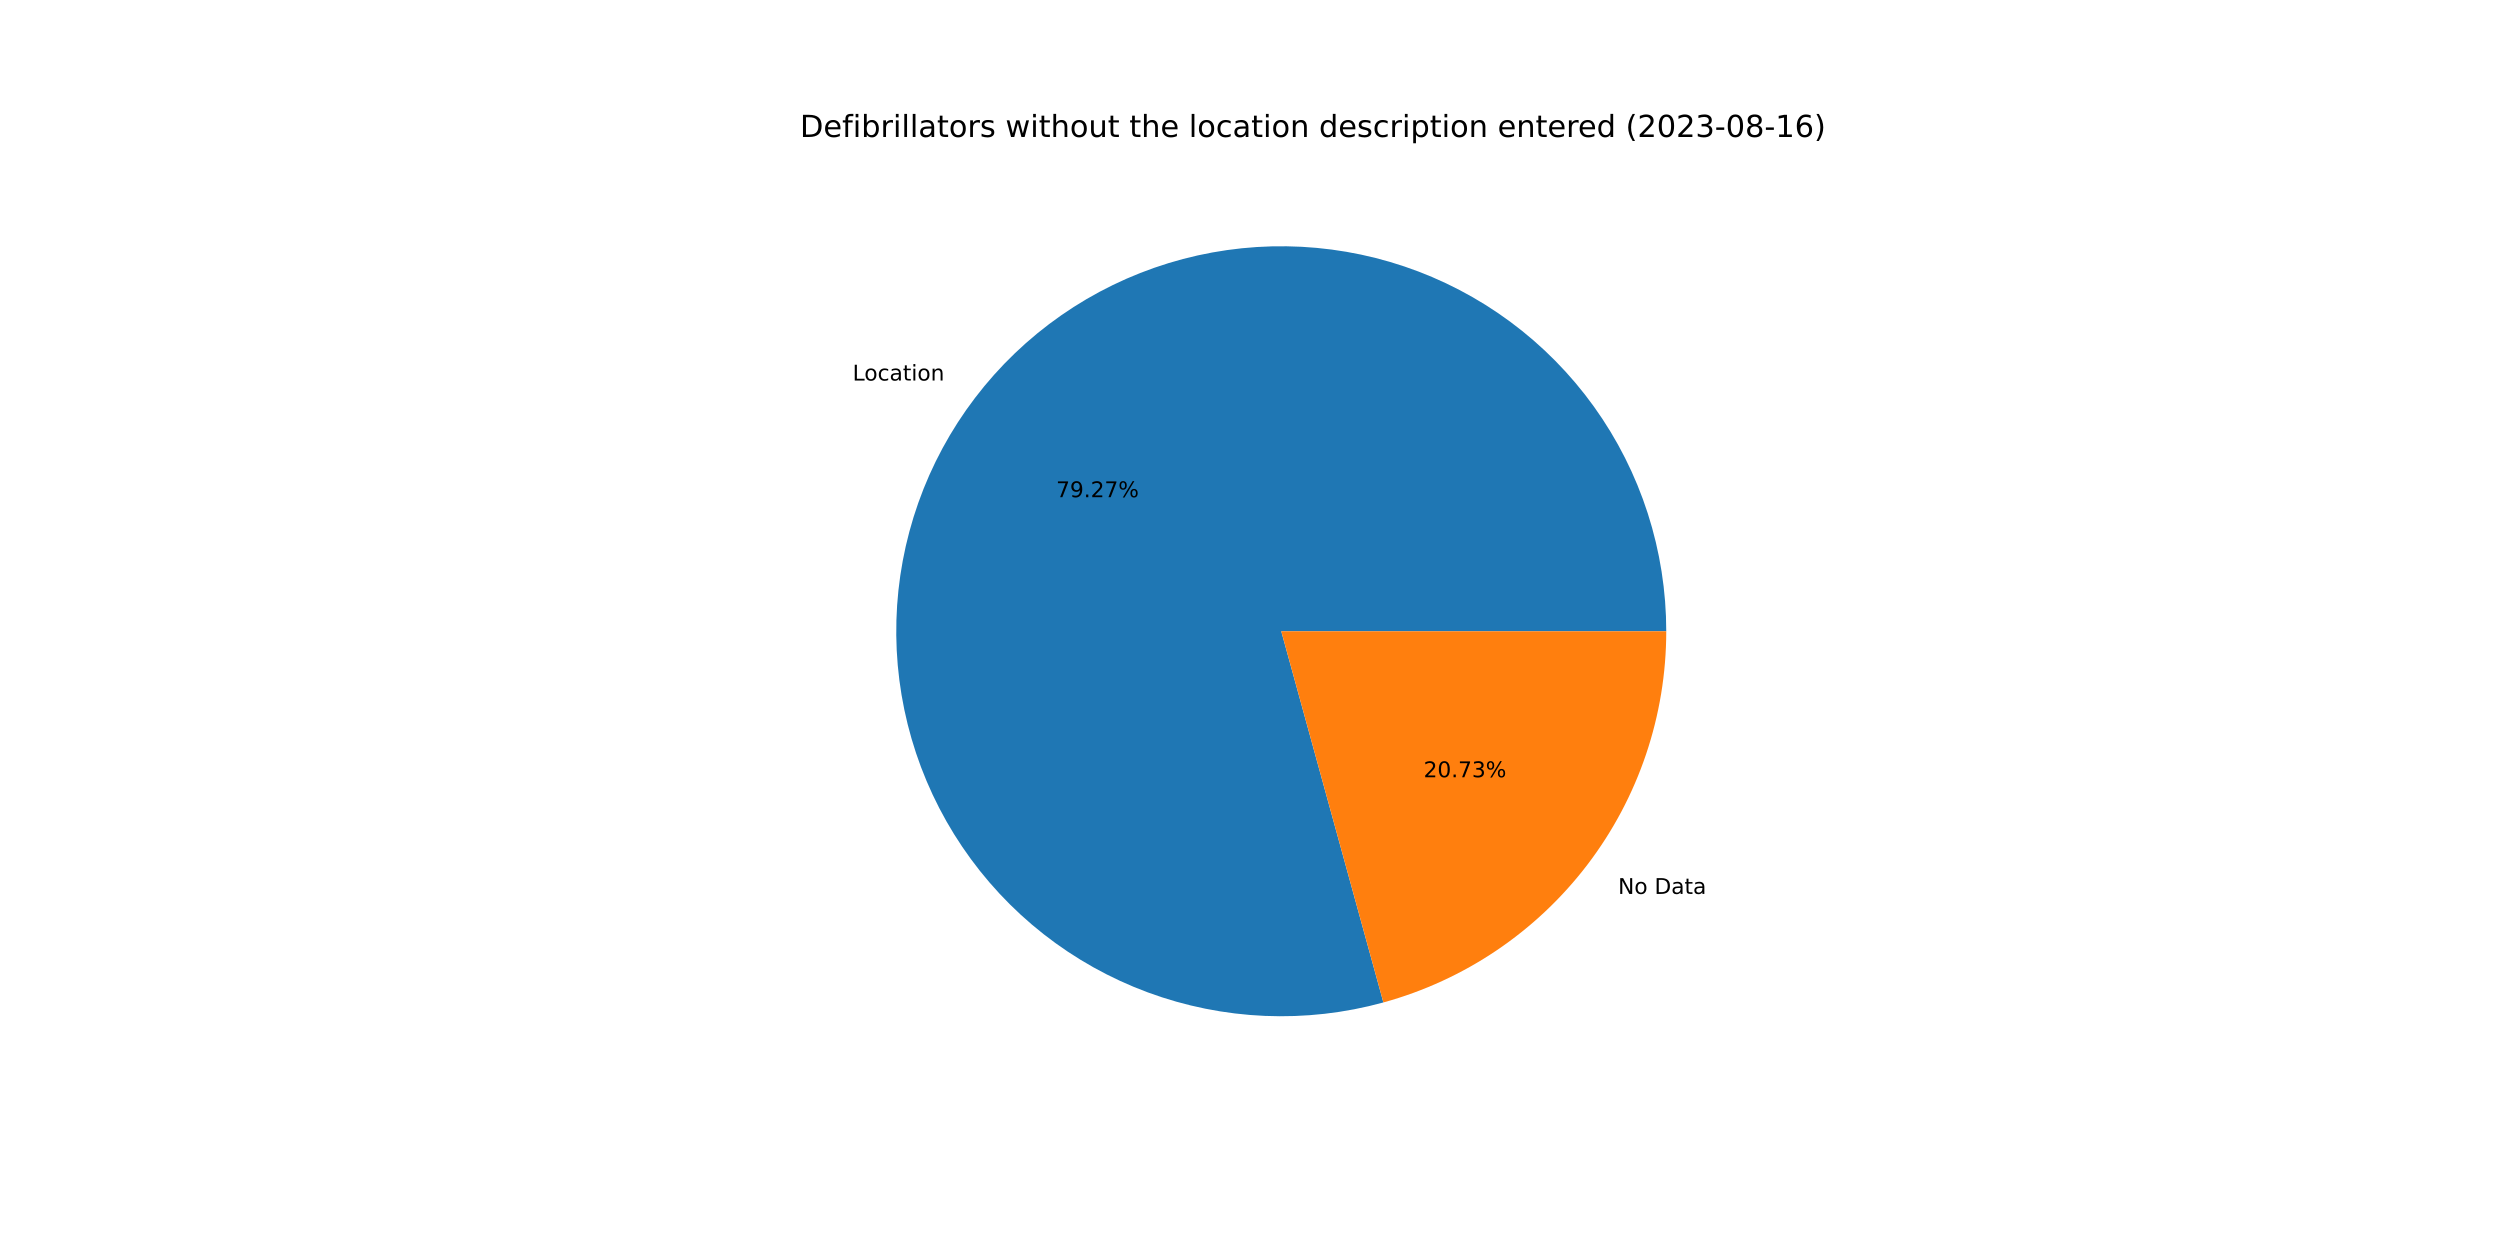
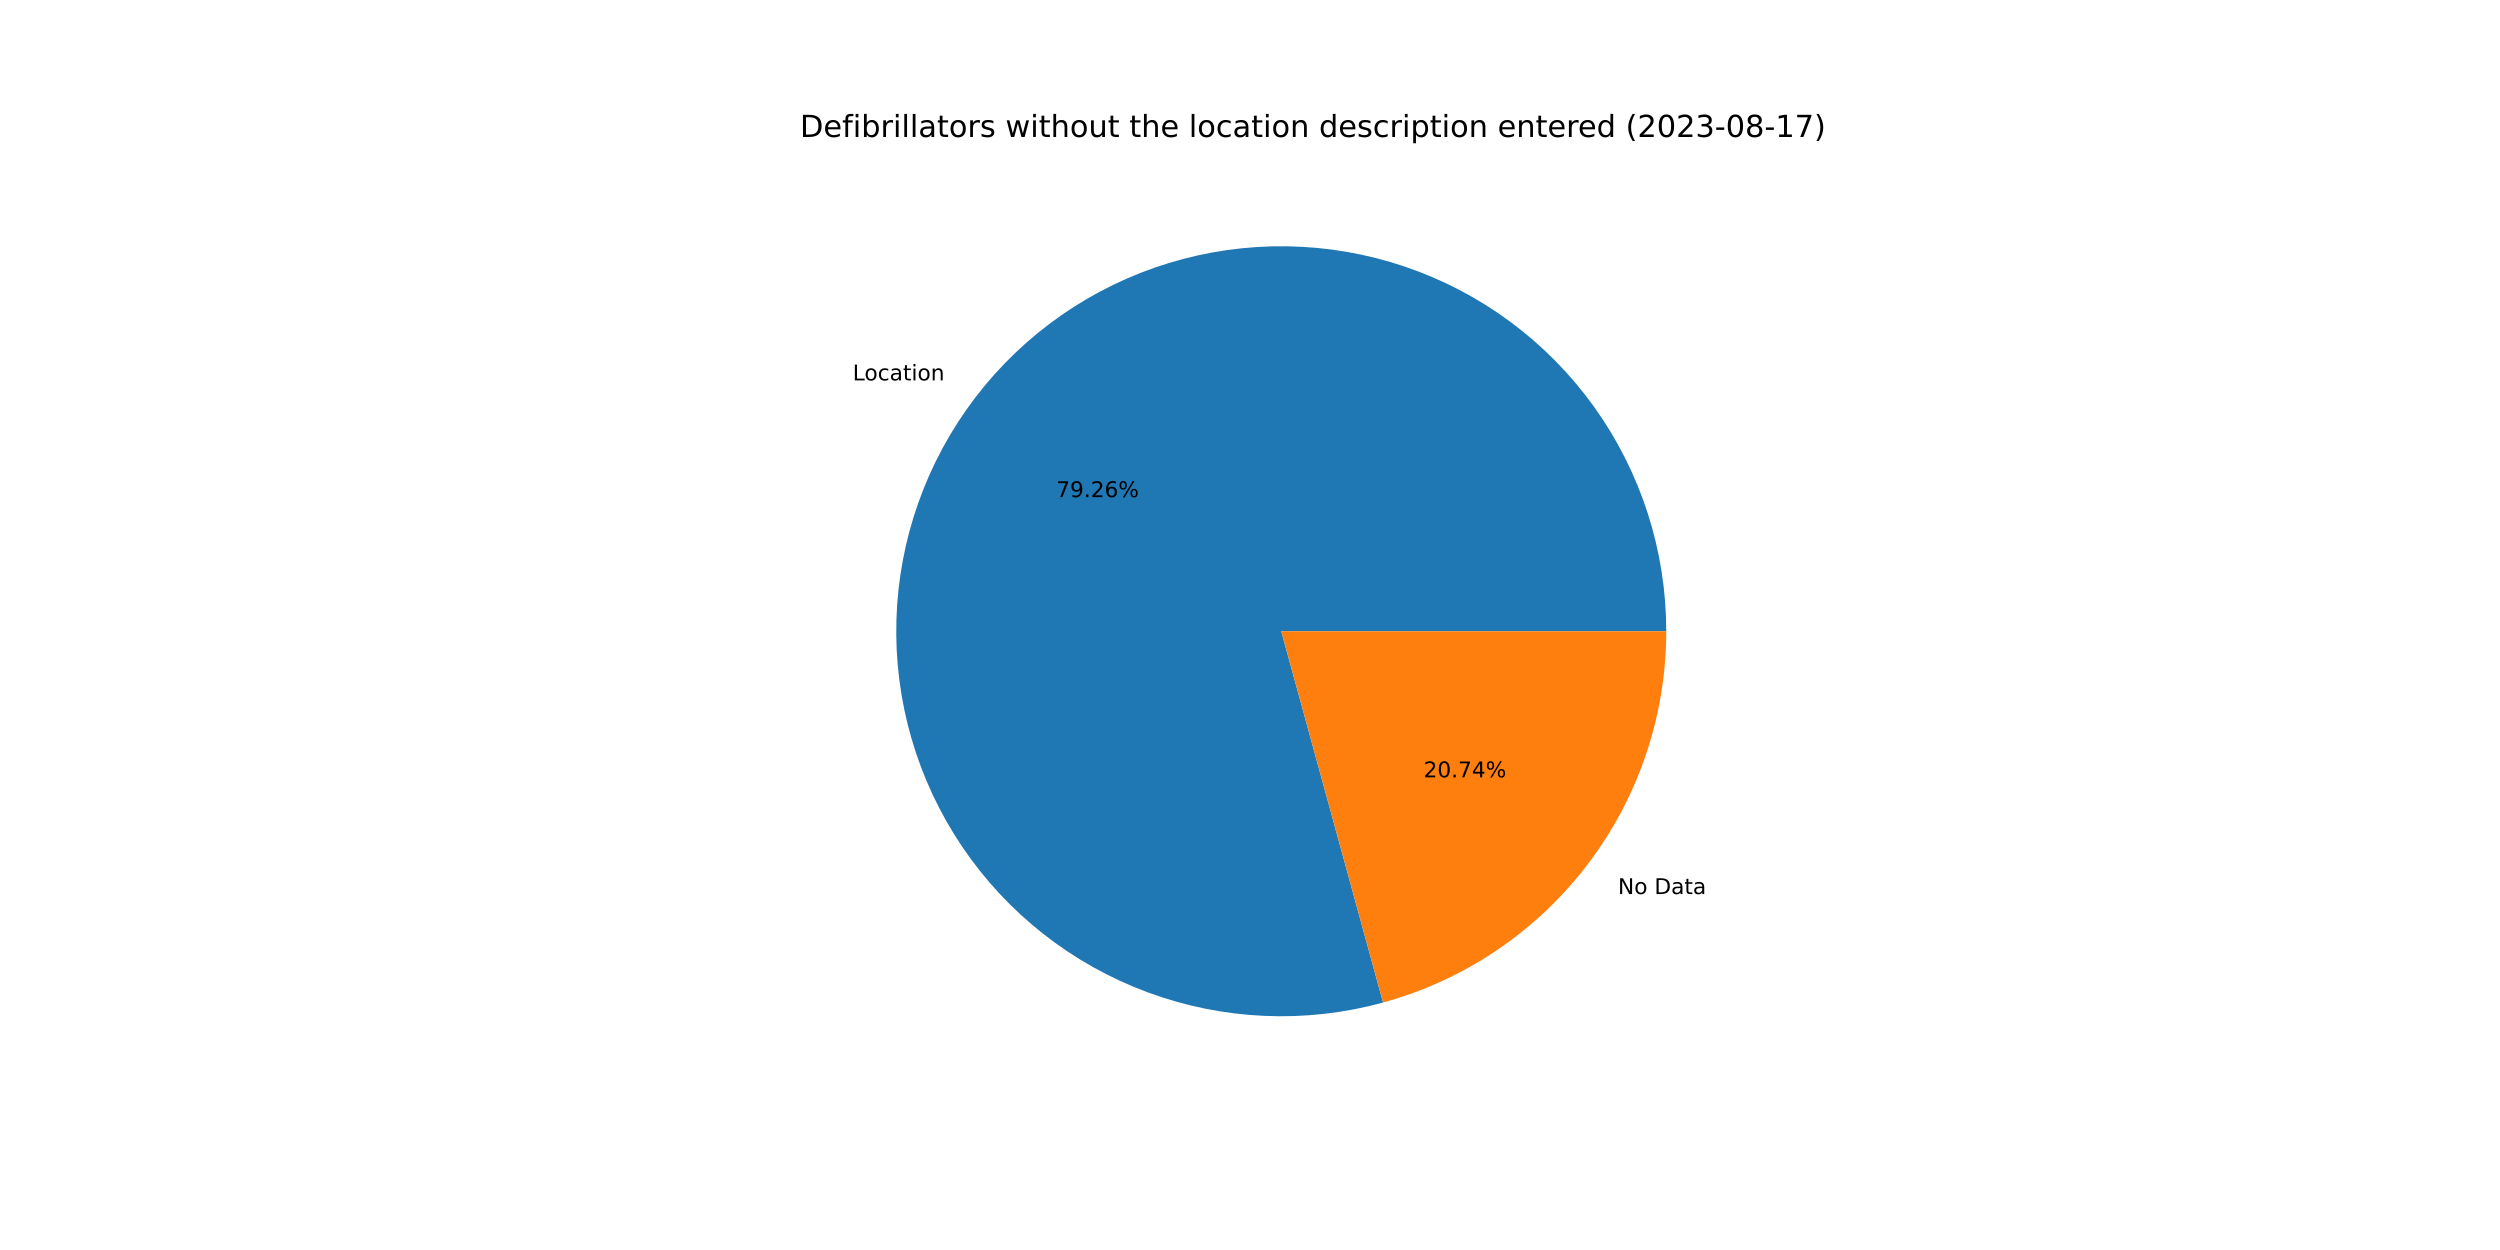
<svg xmlns="http://www.w3.org/2000/svg" xmlns:xlink="http://www.w3.org/1999/xlink" width="1152pt" height="576pt" viewBox="0 0 1152 576" version="1.1">
  <defs>
    <style type="text/css">*{stroke-linejoin: round; stroke-linecap: butt}</style>
  </defs>
  <g id="figure_1">
    <g id="patch_1">
      <path d="M 0 576  L 1152 576  L 1152 0  L 0 0  z " style="fill: #ffffff" />
    </g>
    <g id="axes_1">
      <g id="patch_2">
-         <path d="M 767.808 290.88  C 767.808 272.434 764.931 254.099 759.281 236.54  C 753.631 218.98 745.276 202.408 734.519 187.423  C 723.762 172.438 710.733 159.222 695.903 148.252  C 681.073 137.282 664.622 128.692 647.145 122.792  C 629.667 116.892 611.376 113.753 592.931 113.49  C 574.487 113.227 556.114 115.842 538.475 121.241  C 520.836 126.64 504.147 134.757 489.01 145.3  C 473.873 155.842 460.472 168.681 449.292 183.353  C 438.111 198.025 429.287 214.351 423.139 231.743  C 416.99 249.134 413.591 267.379 413.064 285.818  C 412.538 304.257 414.891 322.665 420.037 340.379  C 425.184 358.093 433.062 374.896 443.388 390.182  C 453.713 405.468 466.359 419.051 480.87 430.44  C 495.381 441.828 511.58 450.884 528.882 457.281  C 546.184 463.677 564.378 467.336 582.808 468.125  C 601.238 468.915 619.678 466.825 637.463 461.932  L 590.4 290.88  L 767.808 290.88  z " style="fill: #1f77b4" />
+         <path d="M 767.808 290.88  C 767.808 272.437 764.932 254.106 759.284 236.549  C 753.635 218.992 745.284 202.422 734.53 187.438  C 723.776 172.455 710.751 159.239 695.925 148.269  C 681.1 137.298 664.653 128.707 647.18 122.804  C 629.707 116.901 611.42 113.759 592.978 113.491  C 574.537 113.223 556.166 115.832 538.529 121.225  C 520.892 126.617 504.203 134.727 489.064 145.262  C 473.926 155.797 460.522 168.628 449.337 183.293  C 438.153 197.958 429.323 214.277 423.167 231.663  C 417.011 249.049 413.603 267.288 413.067 285.724  C 412.531 304.159 414.873 322.566 420.009 340.28  C 425.144 357.994 433.011 374.799 443.324 390.089  C 453.638 405.379 466.273 418.967 480.774 430.364  C 495.275 441.761 511.464 450.827 528.759 457.235  C 546.053 463.643 564.241 467.315 582.667 468.119  C 601.093 468.923 619.532 466.849 637.318 461.971  L 590.4 290.88  L 767.808 290.88  z " style="fill: #1f77b4" />
      </g>
      <g id="patch_3">
-         <path d="M 637.463 461.932  C 674.915 451.627 707.965 429.302 731.508 398.407  C 755.051 367.512 767.808 329.723 767.808 290.88  L 590.4 290.88  L 637.463 461.932  z " style="fill: #ff7f0e" />
+         <path d="M 637.318 461.971  C 674.803 451.692 707.891 429.373 731.462 398.467  C 755.034 367.561 767.808 329.749 767.808 290.88  L 590.4 290.88  L 637.318 461.971  z " style="fill: #ff7f0e" />
      </g>
      <g id="matplotlib.axis_1" />
      <g id="matplotlib.axis_2" />
      <g id="text_1">
-         <g transform="translate(392.8841 175.3595)scale(0.1 -0.1)">
+         <g transform="translate(392.9344 175.2936)scale(0.1 -0.1)">
          <defs>
            <path id="DejaVuSans-4c" d="M 628 4666  L 1259 4666  L 1259 531  L 3531 531  L 3531 0  L 628 0  L 628 4666  z " transform="scale(0.015625)" />
            <path id="DejaVuSans-6f" d="M 1959 3097  Q 1497 3097 1228 2736  Q 959 2375 959 1747  Q 959 1119 1226 758  Q 1494 397 1959 397  Q 2419 397 2687 759  Q 2956 1122 2956 1747  Q 2956 2369 2687 2733  Q 2419 3097 1959 3097  z M 1959 3584  Q 2709 3584 3137 3096  Q 3566 2609 3566 1747  Q 3566 888 3137 398  Q 2709 -91 1959 -91  Q 1206 -91 779 398  Q 353 888 353 1747  Q 353 2609 779 3096  Q 1206 3584 1959 3584  z " transform="scale(0.015625)" />
            <path id="DejaVuSans-63" d="M 3122 3366  L 3122 2828  Q 2878 2963 2633 3030  Q 2388 3097 2138 3097  Q 1578 3097 1268 2742  Q 959 2388 959 1747  Q 959 1106 1268 751  Q 1578 397 2138 397  Q 2388 397 2633 464  Q 2878 531 3122 666  L 3122 134  Q 2881 22 2623 -34  Q 2366 -91 2075 -91  Q 1284 -91 818 406  Q 353 903 353 1747  Q 353 2603 823 3093  Q 1294 3584 2113 3584  Q 2378 3584 2631 3529  Q 2884 3475 3122 3366  z " transform="scale(0.015625)" />
            <path id="DejaVuSans-61" d="M 2194 1759  Q 1497 1759 1228 1600  Q 959 1441 959 1056  Q 959 750 1161 570  Q 1363 391 1709 391  Q 2188 391 2477 730  Q 2766 1069 2766 1631  L 2766 1759  L 2194 1759  z M 3341 1997  L 3341 0  L 2766 0  L 2766 531  Q 2569 213 2275 61  Q 1981 -91 1556 -91  Q 1019 -91 701 211  Q 384 513 384 1019  Q 384 1609 779 1909  Q 1175 2209 1959 2209  L 2766 2209  L 2766 2266  Q 2766 2663 2505 2880  Q 2244 3097 1772 3097  Q 1472 3097 1187 3025  Q 903 2953 641 2809  L 641 3341  Q 956 3463 1253 3523  Q 1550 3584 1831 3584  Q 2591 3584 2966 3190  Q 3341 2797 3341 1997  z " transform="scale(0.015625)" />
            <path id="DejaVuSans-74" d="M 1172 4494  L 1172 3500  L 2356 3500  L 2356 3053  L 1172 3053  L 1172 1153  Q 1172 725 1289 603  Q 1406 481 1766 481  L 2356 481  L 2356 0  L 1766 0  Q 1100 0 847 248  Q 594 497 594 1153  L 594 3053  L 172 3053  L 172 3500  L 594 3500  L 594 4494  L 1172 4494  z " transform="scale(0.015625)" />
            <path id="DejaVuSans-69" d="M 603 3500  L 1178 3500  L 1178 0  L 603 0  L 603 3500  z M 603 4863  L 1178 4863  L 1178 4134  L 603 4134  L 603 4863  z " transform="scale(0.015625)" />
            <path id="DejaVuSans-6e" d="M 3513 2113  L 3513 0  L 2938 0  L 2938 2094  Q 2938 2591 2744 2837  Q 2550 3084 2163 3084  Q 1697 3084 1428 2787  Q 1159 2491 1159 1978  L 1159 0  L 581 0  L 581 3500  L 1159 3500  L 1159 2956  Q 1366 3272 1645 3428  Q 1925 3584 2291 3584  Q 2894 3584 3203 3211  Q 3513 2838 3513 2113  z " transform="scale(0.015625)" />
          </defs>
          <use xlink:href="#DejaVuSans-4c" />
          <use xlink:href="#DejaVuSans-6f" x="53.963" />
          <use xlink:href="#DejaVuSans-63" x="115.145" />
          <use xlink:href="#DejaVuSans-61" x="170.125" />
          <use xlink:href="#DejaVuSans-74" x="231.404" />
          <use xlink:href="#DejaVuSans-69" x="270.613" />
          <use xlink:href="#DejaVuSans-6f" x="298.396" />
          <use xlink:href="#DejaVuSans-6e" x="359.578" />
        </g>
      </g>
      <g id="text_2">
-         <g transform="translate(486.6702 229.1231)scale(0.1 -0.1)">
+         <g transform="translate(486.6977 229.0872)scale(0.1 -0.1)">
          <defs>
            <path id="DejaVuSans-37" d="M 525 4666  L 3525 4666  L 3525 4397  L 1831 0  L 1172 0  L 2766 4134  L 525 4134  L 525 4666  z " transform="scale(0.015625)" />
            <path id="DejaVuSans-39" d="M 703 97  L 703 672  Q 941 559 1184 500  Q 1428 441 1663 441  Q 2288 441 2617 861  Q 2947 1281 2994 2138  Q 2813 1869 2534 1725  Q 2256 1581 1919 1581  Q 1219 1581 811 2004  Q 403 2428 403 3163  Q 403 3881 828 4315  Q 1253 4750 1959 4750  Q 2769 4750 3195 4129  Q 3622 3509 3622 2328  Q 3622 1225 3098 567  Q 2575 -91 1691 -91  Q 1453 -91 1209 -44  Q 966 3 703 97  z M 1959 2075  Q 2384 2075 2632 2365  Q 2881 2656 2881 3163  Q 2881 3666 2632 3958  Q 2384 4250 1959 4250  Q 1534 4250 1286 3958  Q 1038 3666 1038 3163  Q 1038 2656 1286 2365  Q 1534 2075 1959 2075  z " transform="scale(0.015625)" />
            <path id="DejaVuSans-2e" d="M 684 794  L 1344 794  L 1344 0  L 684 0  L 684 794  z " transform="scale(0.015625)" />
            <path id="DejaVuSans-32" d="M 1228 531  L 3431 531  L 3431 0  L 469 0  L 469 531  Q 828 903 1448 1529  Q 2069 2156 2228 2338  Q 2531 2678 2651 2914  Q 2772 3150 2772 3378  Q 2772 3750 2511 3984  Q 2250 4219 1831 4219  Q 1534 4219 1204 4116  Q 875 4013 500 3803  L 500 4441  Q 881 4594 1212 4672  Q 1544 4750 1819 4750  Q 2544 4750 2975 4387  Q 3406 4025 3406 3419  Q 3406 3131 3298 2873  Q 3191 2616 2906 2266  Q 2828 2175 2409 1742  Q 1991 1309 1228 531  z " transform="scale(0.015625)" />
+             <path id="DejaVuSans-36" d="M 2113 2584  Q 1688 2584 1439 2293  Q 1191 2003 1191 1497  Q 1191 994 1439 701  Q 1688 409 2113 409  Q 2538 409 2786 701  Q 3034 994 3034 1497  Q 3034 2003 2786 2293  Q 2538 2584 2113 2584  z M 3366 4563  L 3366 3988  Q 3128 4100 2886 4159  Q 2644 4219 2406 4219  Q 1781 4219 1451 3797  Q 1122 3375 1075 2522  Q 1259 2794 1537 2939  Q 1816 3084 2150 3084  Q 2853 3084 3261 2657  Q 3669 2231 3669 1497  Q 3669 778 3244 343  Q 2819 -91 2113 -91  Q 1303 -91 875 529  Q 447 1150 447 2328  Q 447 3434 972 4092  Q 1497 4750 2381 4750  Q 2619 4750 2861 4703  Q 3103 4656 3366 4563  z " transform="scale(0.015625)" />
            <path id="DejaVuSans-25" d="M 4653 2053  Q 4381 2053 4226 1822  Q 4072 1591 4072 1178  Q 4072 772 4226 539  Q 4381 306 4653 306  Q 4919 306 5073 539  Q 5228 772 5228 1178  Q 5228 1588 5073 1820  Q 4919 2053 4653 2053  z M 4653 2450  Q 5147 2450 5437 2106  Q 5728 1763 5728 1178  Q 5728 594 5436 251  Q 5144 -91 4653 -91  Q 4153 -91 3862 251  Q 3572 594 3572 1178  Q 3572 1766 3864 2108  Q 4156 2450 4653 2450  z M 1428 4353  Q 1159 4353 1004 4120  Q 850 3888 850 3481  Q 850 3069 1003 2837  Q 1156 2606 1428 2606  Q 1700 2606 1854 2837  Q 2009 3069 2009 3481  Q 2009 3884 1853 4118  Q 1697 4353 1428 4353  z M 4250 4750  L 4750 4750  L 1831 -91  L 1331 -91  L 4250 4750  z M 1428 4750  Q 1922 4750 2215 4408  Q 2509 4066 2509 3481  Q 2509 2891 2217 2550  Q 1925 2209 1428 2209  Q 931 2209 642 2551  Q 353 2894 353 3481  Q 353 4063 643 4406  Q 934 4750 1428 4750  z " transform="scale(0.015625)" />
          </defs>
          <use xlink:href="#DejaVuSans-37" />
          <use xlink:href="#DejaVuSans-39" x="63.623" />
          <use xlink:href="#DejaVuSans-2e" x="127.246" />
          <use xlink:href="#DejaVuSans-32" x="159.033" />
-           <use xlink:href="#DejaVuSans-37" x="222.656" />
+           <use xlink:href="#DejaVuSans-36" x="222.656" />
          <use xlink:href="#DejaVuSans-25" x="286.279" />
        </g>
      </g>
      <g id="text_3">
-         <g transform="translate(745.619 411.9192)scale(0.1 -0.1)">
+         <g transform="translate(745.5688 411.9851)scale(0.1 -0.1)">
          <defs>
            <path id="DejaVuSans-4e" d="M 628 4666  L 1478 4666  L 3547 763  L 3547 4666  L 4159 4666  L 4159 0  L 3309 0  L 1241 3903  L 1241 0  L 628 0  L 628 4666  z " transform="scale(0.015625)" />
            <path id="DejaVuSans-20" transform="scale(0.015625)" />
            <path id="DejaVuSans-44" d="M 1259 4147  L 1259 519  L 2022 519  Q 2988 519 3436 956  Q 3884 1394 3884 2338  Q 3884 3275 3436 3711  Q 2988 4147 2022 4147  L 1259 4147  z M 628 4666  L 1925 4666  Q 3281 4666 3915 4102  Q 4550 3538 4550 2338  Q 4550 1131 3912 565  Q 3275 0 1925 0  L 628 0  L 628 4666  z " transform="scale(0.015625)" />
          </defs>
          <use xlink:href="#DejaVuSans-4e" />
          <use xlink:href="#DejaVuSans-6f" x="74.805" />
          <use xlink:href="#DejaVuSans-20" x="135.986" />
          <use xlink:href="#DejaVuSans-44" x="167.773" />
          <use xlink:href="#DejaVuSans-61" x="244.775" />
          <use xlink:href="#DejaVuSans-74" x="306.055" />
          <use xlink:href="#DejaVuSans-61" x="345.264" />
        </g>
      </g>
      <g id="text_4">
-         <g transform="translate(656.0001 358.1556)scale(0.1 -0.1)">
+         <g transform="translate(655.9727 358.1916)scale(0.1 -0.1)">
          <defs>
            <path id="DejaVuSans-30" d="M 2034 4250  Q 1547 4250 1301 3770  Q 1056 3291 1056 2328  Q 1056 1369 1301 889  Q 1547 409 2034 409  Q 2525 409 2770 889  Q 3016 1369 3016 2328  Q 3016 3291 2770 3770  Q 2525 4250 2034 4250  z M 2034 4750  Q 2819 4750 3233 4129  Q 3647 3509 3647 2328  Q 3647 1150 3233 529  Q 2819 -91 2034 -91  Q 1250 -91 836 529  Q 422 1150 422 2328  Q 422 3509 836 4129  Q 1250 4750 2034 4750  z " transform="scale(0.015625)" />
-             <path id="DejaVuSans-33" d="M 2597 2516  Q 3050 2419 3304 2112  Q 3559 1806 3559 1356  Q 3559 666 3084 287  Q 2609 -91 1734 -91  Q 1441 -91 1130 -33  Q 819 25 488 141  L 488 750  Q 750 597 1062 519  Q 1375 441 1716 441  Q 2309 441 2620 675  Q 2931 909 2931 1356  Q 2931 1769 2642 2001  Q 2353 2234 1838 2234  L 1294 2234  L 1294 2753  L 1863 2753  Q 2328 2753 2575 2939  Q 2822 3125 2822 3475  Q 2822 3834 2567 4026  Q 2313 4219 1838 4219  Q 1578 4219 1281 4162  Q 984 4106 628 3988  L 628 4550  Q 988 4650 1302 4700  Q 1616 4750 1894 4750  Q 2613 4750 3031 4423  Q 3450 4097 3450 3541  Q 3450 3153 3228 2886  Q 3006 2619 2597 2516  z " transform="scale(0.015625)" />
+             <path id="DejaVuSans-34" d="M 2419 4116  L 825 1625  L 2419 1625  L 2419 4116  z M 2253 4666  L 3047 4666  L 3047 1625  L 3713 1625  L 3713 1100  L 3047 1100  L 3047 0  L 2419 0  L 2419 1100  L 313 1100  L 313 1709  L 2253 4666  z " transform="scale(0.015625)" />
          </defs>
          <use xlink:href="#DejaVuSans-32" />
          <use xlink:href="#DejaVuSans-30" x="63.623" />
          <use xlink:href="#DejaVuSans-2e" x="127.246" />
          <use xlink:href="#DejaVuSans-37" x="159.033" />
-           <use xlink:href="#DejaVuSans-33" x="222.656" />
+           <use xlink:href="#DejaVuSans-34" x="222.656" />
          <use xlink:href="#DejaVuSans-25" x="286.279" />
        </g>
      </g>
      <g id="text_5">
        <g transform="translate(368.64 63.12)scale(0.14 -0.14)">
          <defs>
            <path id="DejaVuSans-65" d="M 3597 1894  L 3597 1613  L 953 1613  Q 991 1019 1311 708  Q 1631 397 2203 397  Q 2534 397 2845 478  Q 3156 559 3463 722  L 3463 178  Q 3153 47 2828 -22  Q 2503 -91 2169 -91  Q 1331 -91 842 396  Q 353 884 353 1716  Q 353 2575 817 3079  Q 1281 3584 2069 3584  Q 2775 3584 3186 3129  Q 3597 2675 3597 1894  z M 3022 2063  Q 3016 2534 2758 2815  Q 2500 3097 2075 3097  Q 1594 3097 1305 2825  Q 1016 2553 972 2059  L 3022 2063  z " transform="scale(0.015625)" />
            <path id="DejaVuSans-66" d="M 2375 4863  L 2375 4384  L 1825 4384  Q 1516 4384 1395 4259  Q 1275 4134 1275 3809  L 1275 3500  L 2222 3500  L 2222 3053  L 1275 3053  L 1275 0  L 697 0  L 697 3053  L 147 3053  L 147 3500  L 697 3500  L 697 3744  Q 697 4328 969 4595  Q 1241 4863 1831 4863  L 2375 4863  z " transform="scale(0.015625)" />
            <path id="DejaVuSans-62" d="M 3116 1747  Q 3116 2381 2855 2742  Q 2594 3103 2138 3103  Q 1681 3103 1420 2742  Q 1159 2381 1159 1747  Q 1159 1113 1420 752  Q 1681 391 2138 391  Q 2594 391 2855 752  Q 3116 1113 3116 1747  z M 1159 2969  Q 1341 3281 1617 3432  Q 1894 3584 2278 3584  Q 2916 3584 3314 3078  Q 3713 2572 3713 1747  Q 3713 922 3314 415  Q 2916 -91 2278 -91  Q 1894 -91 1617 61  Q 1341 213 1159 525  L 1159 0  L 581 0  L 581 4863  L 1159 4863  L 1159 2969  z " transform="scale(0.015625)" />
            <path id="DejaVuSans-72" d="M 2631 2963  Q 2534 3019 2420 3045  Q 2306 3072 2169 3072  Q 1681 3072 1420 2755  Q 1159 2438 1159 1844  L 1159 0  L 581 0  L 581 3500  L 1159 3500  L 1159 2956  Q 1341 3275 1631 3429  Q 1922 3584 2338 3584  Q 2397 3584 2469 3576  Q 2541 3569 2628 3553  L 2631 2963  z " transform="scale(0.015625)" />
            <path id="DejaVuSans-6c" d="M 603 4863  L 1178 4863  L 1178 0  L 603 0  L 603 4863  z " transform="scale(0.015625)" />
            <path id="DejaVuSans-73" d="M 2834 3397  L 2834 2853  Q 2591 2978 2328 3040  Q 2066 3103 1784 3103  Q 1356 3103 1142 2972  Q 928 2841 928 2578  Q 928 2378 1081 2264  Q 1234 2150 1697 2047  L 1894 2003  Q 2506 1872 2764 1633  Q 3022 1394 3022 966  Q 3022 478 2636 193  Q 2250 -91 1575 -91  Q 1294 -91 989 -36  Q 684 19 347 128  L 347 722  Q 666 556 975 473  Q 1284 391 1588 391  Q 1994 391 2212 530  Q 2431 669 2431 922  Q 2431 1156 2273 1281  Q 2116 1406 1581 1522  L 1381 1569  Q 847 1681 609 1914  Q 372 2147 372 2553  Q 372 3047 722 3315  Q 1072 3584 1716 3584  Q 2034 3584 2315 3537  Q 2597 3491 2834 3397  z " transform="scale(0.015625)" />
            <path id="DejaVuSans-77" d="M 269 3500  L 844 3500  L 1563 769  L 2278 3500  L 2956 3500  L 3675 769  L 4391 3500  L 4966 3500  L 4050 0  L 3372 0  L 2619 2869  L 1863 0  L 1184 0  L 269 3500  z " transform="scale(0.015625)" />
            <path id="DejaVuSans-68" d="M 3513 2113  L 3513 0  L 2938 0  L 2938 2094  Q 2938 2591 2744 2837  Q 2550 3084 2163 3084  Q 1697 3084 1428 2787  Q 1159 2491 1159 1978  L 1159 0  L 581 0  L 581 4863  L 1159 4863  L 1159 2956  Q 1366 3272 1645 3428  Q 1925 3584 2291 3584  Q 2894 3584 3203 3211  Q 3513 2838 3513 2113  z " transform="scale(0.015625)" />
            <path id="DejaVuSans-75" d="M 544 1381  L 544 3500  L 1119 3500  L 1119 1403  Q 1119 906 1312 657  Q 1506 409 1894 409  Q 2359 409 2629 706  Q 2900 1003 2900 1516  L 2900 3500  L 3475 3500  L 3475 0  L 2900 0  L 2900 538  Q 2691 219 2414 64  Q 2138 -91 1772 -91  Q 1169 -91 856 284  Q 544 659 544 1381  z M 1991 3584  L 1991 3584  z " transform="scale(0.015625)" />
            <path id="DejaVuSans-64" d="M 2906 2969  L 2906 4863  L 3481 4863  L 3481 0  L 2906 0  L 2906 525  Q 2725 213 2448 61  Q 2172 -91 1784 -91  Q 1150 -91 751 415  Q 353 922 353 1747  Q 353 2572 751 3078  Q 1150 3584 1784 3584  Q 2172 3584 2448 3432  Q 2725 3281 2906 2969  z M 947 1747  Q 947 1113 1208 752  Q 1469 391 1925 391  Q 2381 391 2643 752  Q 2906 1113 2906 1747  Q 2906 2381 2643 2742  Q 2381 3103 1925 3103  Q 1469 3103 1208 2742  Q 947 2381 947 1747  z " transform="scale(0.015625)" />
            <path id="DejaVuSans-70" d="M 1159 525  L 1159 -1331  L 581 -1331  L 581 3500  L 1159 3500  L 1159 2969  Q 1341 3281 1617 3432  Q 1894 3584 2278 3584  Q 2916 3584 3314 3078  Q 3713 2572 3713 1747  Q 3713 922 3314 415  Q 2916 -91 2278 -91  Q 1894 -91 1617 61  Q 1341 213 1159 525  z M 3116 1747  Q 3116 2381 2855 2742  Q 2594 3103 2138 3103  Q 1681 3103 1420 2742  Q 1159 2381 1159 1747  Q 1159 1113 1420 752  Q 1681 391 2138 391  Q 2594 391 2855 752  Q 3116 1113 3116 1747  z " transform="scale(0.015625)" />
            <path id="DejaVuSans-28" d="M 1984 4856  Q 1566 4138 1362 3434  Q 1159 2731 1159 2009  Q 1159 1288 1364 580  Q 1569 -128 1984 -844  L 1484 -844  Q 1016 -109 783 600  Q 550 1309 550 2009  Q 550 2706 781 3412  Q 1013 4119 1484 4856  L 1984 4856  z " transform="scale(0.015625)" />
+             <path id="DejaVuSans-33" d="M 2597 2516  Q 3050 2419 3304 2112  Q 3559 1806 3559 1356  Q 3559 666 3084 287  Q 2609 -91 1734 -91  Q 1441 -91 1130 -33  Q 819 25 488 141  L 488 750  Q 750 597 1062 519  Q 1375 441 1716 441  Q 2309 441 2620 675  Q 2931 909 2931 1356  Q 2931 1769 2642 2001  Q 2353 2234 1838 2234  L 1294 2234  L 1294 2753  L 1863 2753  Q 2328 2753 2575 2939  Q 2822 3125 2822 3475  Q 2822 3834 2567 4026  Q 2313 4219 1838 4219  Q 1578 4219 1281 4162  Q 984 4106 628 3988  L 628 4550  Q 988 4650 1302 4700  Q 1616 4750 1894 4750  Q 2613 4750 3031 4423  Q 3450 4097 3450 3541  Q 3450 3153 3228 2886  Q 3006 2619 2597 2516  z " transform="scale(0.015625)" />
            <path id="DejaVuSans-2d" d="M 313 2009  L 1997 2009  L 1997 1497  L 313 1497  L 313 2009  z " transform="scale(0.015625)" />
            <path id="DejaVuSans-38" d="M 2034 2216  Q 1584 2216 1326 1975  Q 1069 1734 1069 1313  Q 1069 891 1326 650  Q 1584 409 2034 409  Q 2484 409 2743 651  Q 3003 894 3003 1313  Q 3003 1734 2745 1975  Q 2488 2216 2034 2216  z M 1403 2484  Q 997 2584 770 2862  Q 544 3141 544 3541  Q 544 4100 942 4425  Q 1341 4750 2034 4750  Q 2731 4750 3128 4425  Q 3525 4100 3525 3541  Q 3525 3141 3298 2862  Q 3072 2584 2669 2484  Q 3125 2378 3379 2068  Q 3634 1759 3634 1313  Q 3634 634 3220 271  Q 2806 -91 2034 -91  Q 1263 -91 848 271  Q 434 634 434 1313  Q 434 1759 690 2068  Q 947 2378 1403 2484  z M 1172 3481  Q 1172 3119 1398 2916  Q 1625 2713 2034 2713  Q 2441 2713 2670 2916  Q 2900 3119 2900 3481  Q 2900 3844 2670 4047  Q 2441 4250 2034 4250  Q 1625 4250 1398 4047  Q 1172 3844 1172 3481  z " transform="scale(0.015625)" />
            <path id="DejaVuSans-31" d="M 794 531  L 1825 531  L 1825 4091  L 703 3866  L 703 4441  L 1819 4666  L 2450 4666  L 2450 531  L 3481 531  L 3481 0  L 794 0  L 794 531  z " transform="scale(0.015625)" />
-             <path id="DejaVuSans-36" d="M 2113 2584  Q 1688 2584 1439 2293  Q 1191 2003 1191 1497  Q 1191 994 1439 701  Q 1688 409 2113 409  Q 2538 409 2786 701  Q 3034 994 3034 1497  Q 3034 2003 2786 2293  Q 2538 2584 2113 2584  z M 3366 4563  L 3366 3988  Q 3128 4100 2886 4159  Q 2644 4219 2406 4219  Q 1781 4219 1451 3797  Q 1122 3375 1075 2522  Q 1259 2794 1537 2939  Q 1816 3084 2150 3084  Q 2853 3084 3261 2657  Q 3669 2231 3669 1497  Q 3669 778 3244 343  Q 2819 -91 2113 -91  Q 1303 -91 875 529  Q 447 1150 447 2328  Q 447 3434 972 4092  Q 1497 4750 2381 4750  Q 2619 4750 2861 4703  Q 3103 4656 3366 4563  z " transform="scale(0.015625)" />
            <path id="DejaVuSans-29" d="M 513 4856  L 1013 4856  Q 1481 4119 1714 3412  Q 1947 2706 1947 2009  Q 1947 1309 1714 600  Q 1481 -109 1013 -844  L 513 -844  Q 928 -128 1133 580  Q 1338 1288 1338 2009  Q 1338 2731 1133 3434  Q 928 4138 513 4856  z " transform="scale(0.015625)" />
          </defs>
          <use xlink:href="#DejaVuSans-44" />
          <use xlink:href="#DejaVuSans-65" x="77.002" />
          <use xlink:href="#DejaVuSans-66" x="138.525" />
          <use xlink:href="#DejaVuSans-69" x="173.73" />
          <use xlink:href="#DejaVuSans-62" x="201.514" />
          <use xlink:href="#DejaVuSans-72" x="264.99" />
          <use xlink:href="#DejaVuSans-69" x="306.104" />
          <use xlink:href="#DejaVuSans-6c" x="333.887" />
          <use xlink:href="#DejaVuSans-6c" x="361.67" />
          <use xlink:href="#DejaVuSans-61" x="389.453" />
          <use xlink:href="#DejaVuSans-74" x="450.732" />
          <use xlink:href="#DejaVuSans-6f" x="489.941" />
          <use xlink:href="#DejaVuSans-72" x="551.123" />
          <use xlink:href="#DejaVuSans-73" x="592.236" />
          <use xlink:href="#DejaVuSans-20" x="644.336" />
          <use xlink:href="#DejaVuSans-77" x="676.123" />
          <use xlink:href="#DejaVuSans-69" x="757.91" />
          <use xlink:href="#DejaVuSans-74" x="785.693" />
          <use xlink:href="#DejaVuSans-68" x="824.902" />
          <use xlink:href="#DejaVuSans-6f" x="888.281" />
          <use xlink:href="#DejaVuSans-75" x="949.463" />
          <use xlink:href="#DejaVuSans-74" x="1012.842" />
          <use xlink:href="#DejaVuSans-20" x="1052.051" />
          <use xlink:href="#DejaVuSans-74" x="1083.838" />
          <use xlink:href="#DejaVuSans-68" x="1123.047" />
          <use xlink:href="#DejaVuSans-65" x="1186.426" />
          <use xlink:href="#DejaVuSans-20" x="1247.949" />
          <use xlink:href="#DejaVuSans-6c" x="1279.736" />
          <use xlink:href="#DejaVuSans-6f" x="1307.52" />
          <use xlink:href="#DejaVuSans-63" x="1368.701" />
          <use xlink:href="#DejaVuSans-61" x="1423.682" />
          <use xlink:href="#DejaVuSans-74" x="1484.961" />
          <use xlink:href="#DejaVuSans-69" x="1524.17" />
          <use xlink:href="#DejaVuSans-6f" x="1551.953" />
          <use xlink:href="#DejaVuSans-6e" x="1613.135" />
          <use xlink:href="#DejaVuSans-20" x="1676.514" />
          <use xlink:href="#DejaVuSans-64" x="1708.301" />
          <use xlink:href="#DejaVuSans-65" x="1771.777" />
          <use xlink:href="#DejaVuSans-73" x="1833.301" />
          <use xlink:href="#DejaVuSans-63" x="1885.4" />
          <use xlink:href="#DejaVuSans-72" x="1940.381" />
          <use xlink:href="#DejaVuSans-69" x="1981.494" />
          <use xlink:href="#DejaVuSans-70" x="2009.277" />
          <use xlink:href="#DejaVuSans-74" x="2072.754" />
          <use xlink:href="#DejaVuSans-69" x="2111.963" />
          <use xlink:href="#DejaVuSans-6f" x="2139.746" />
          <use xlink:href="#DejaVuSans-6e" x="2200.928" />
          <use xlink:href="#DejaVuSans-20" x="2264.307" />
          <use xlink:href="#DejaVuSans-65" x="2296.094" />
          <use xlink:href="#DejaVuSans-6e" x="2357.617" />
          <use xlink:href="#DejaVuSans-74" x="2420.996" />
          <use xlink:href="#DejaVuSans-65" x="2460.205" />
          <use xlink:href="#DejaVuSans-72" x="2521.729" />
          <use xlink:href="#DejaVuSans-65" x="2560.592" />
          <use xlink:href="#DejaVuSans-64" x="2622.115" />
          <use xlink:href="#DejaVuSans-20" x="2685.592" />
          <use xlink:href="#DejaVuSans-28" x="2717.379" />
          <use xlink:href="#DejaVuSans-32" x="2756.393" />
          <use xlink:href="#DejaVuSans-30" x="2820.016" />
          <use xlink:href="#DejaVuSans-32" x="2883.639" />
          <use xlink:href="#DejaVuSans-33" x="2947.262" />
          <use xlink:href="#DejaVuSans-2d" x="3010.885" />
          <use xlink:href="#DejaVuSans-30" x="3046.969" />
          <use xlink:href="#DejaVuSans-38" x="3110.592" />
          <use xlink:href="#DejaVuSans-2d" x="3174.215" />
          <use xlink:href="#DejaVuSans-31" x="3210.299" />
-           <use xlink:href="#DejaVuSans-36" x="3273.922" />
+           <use xlink:href="#DejaVuSans-37" x="3273.922" />
          <use xlink:href="#DejaVuSans-29" x="3337.545" />
        </g>
      </g>
    </g>
  </g>
</svg>
